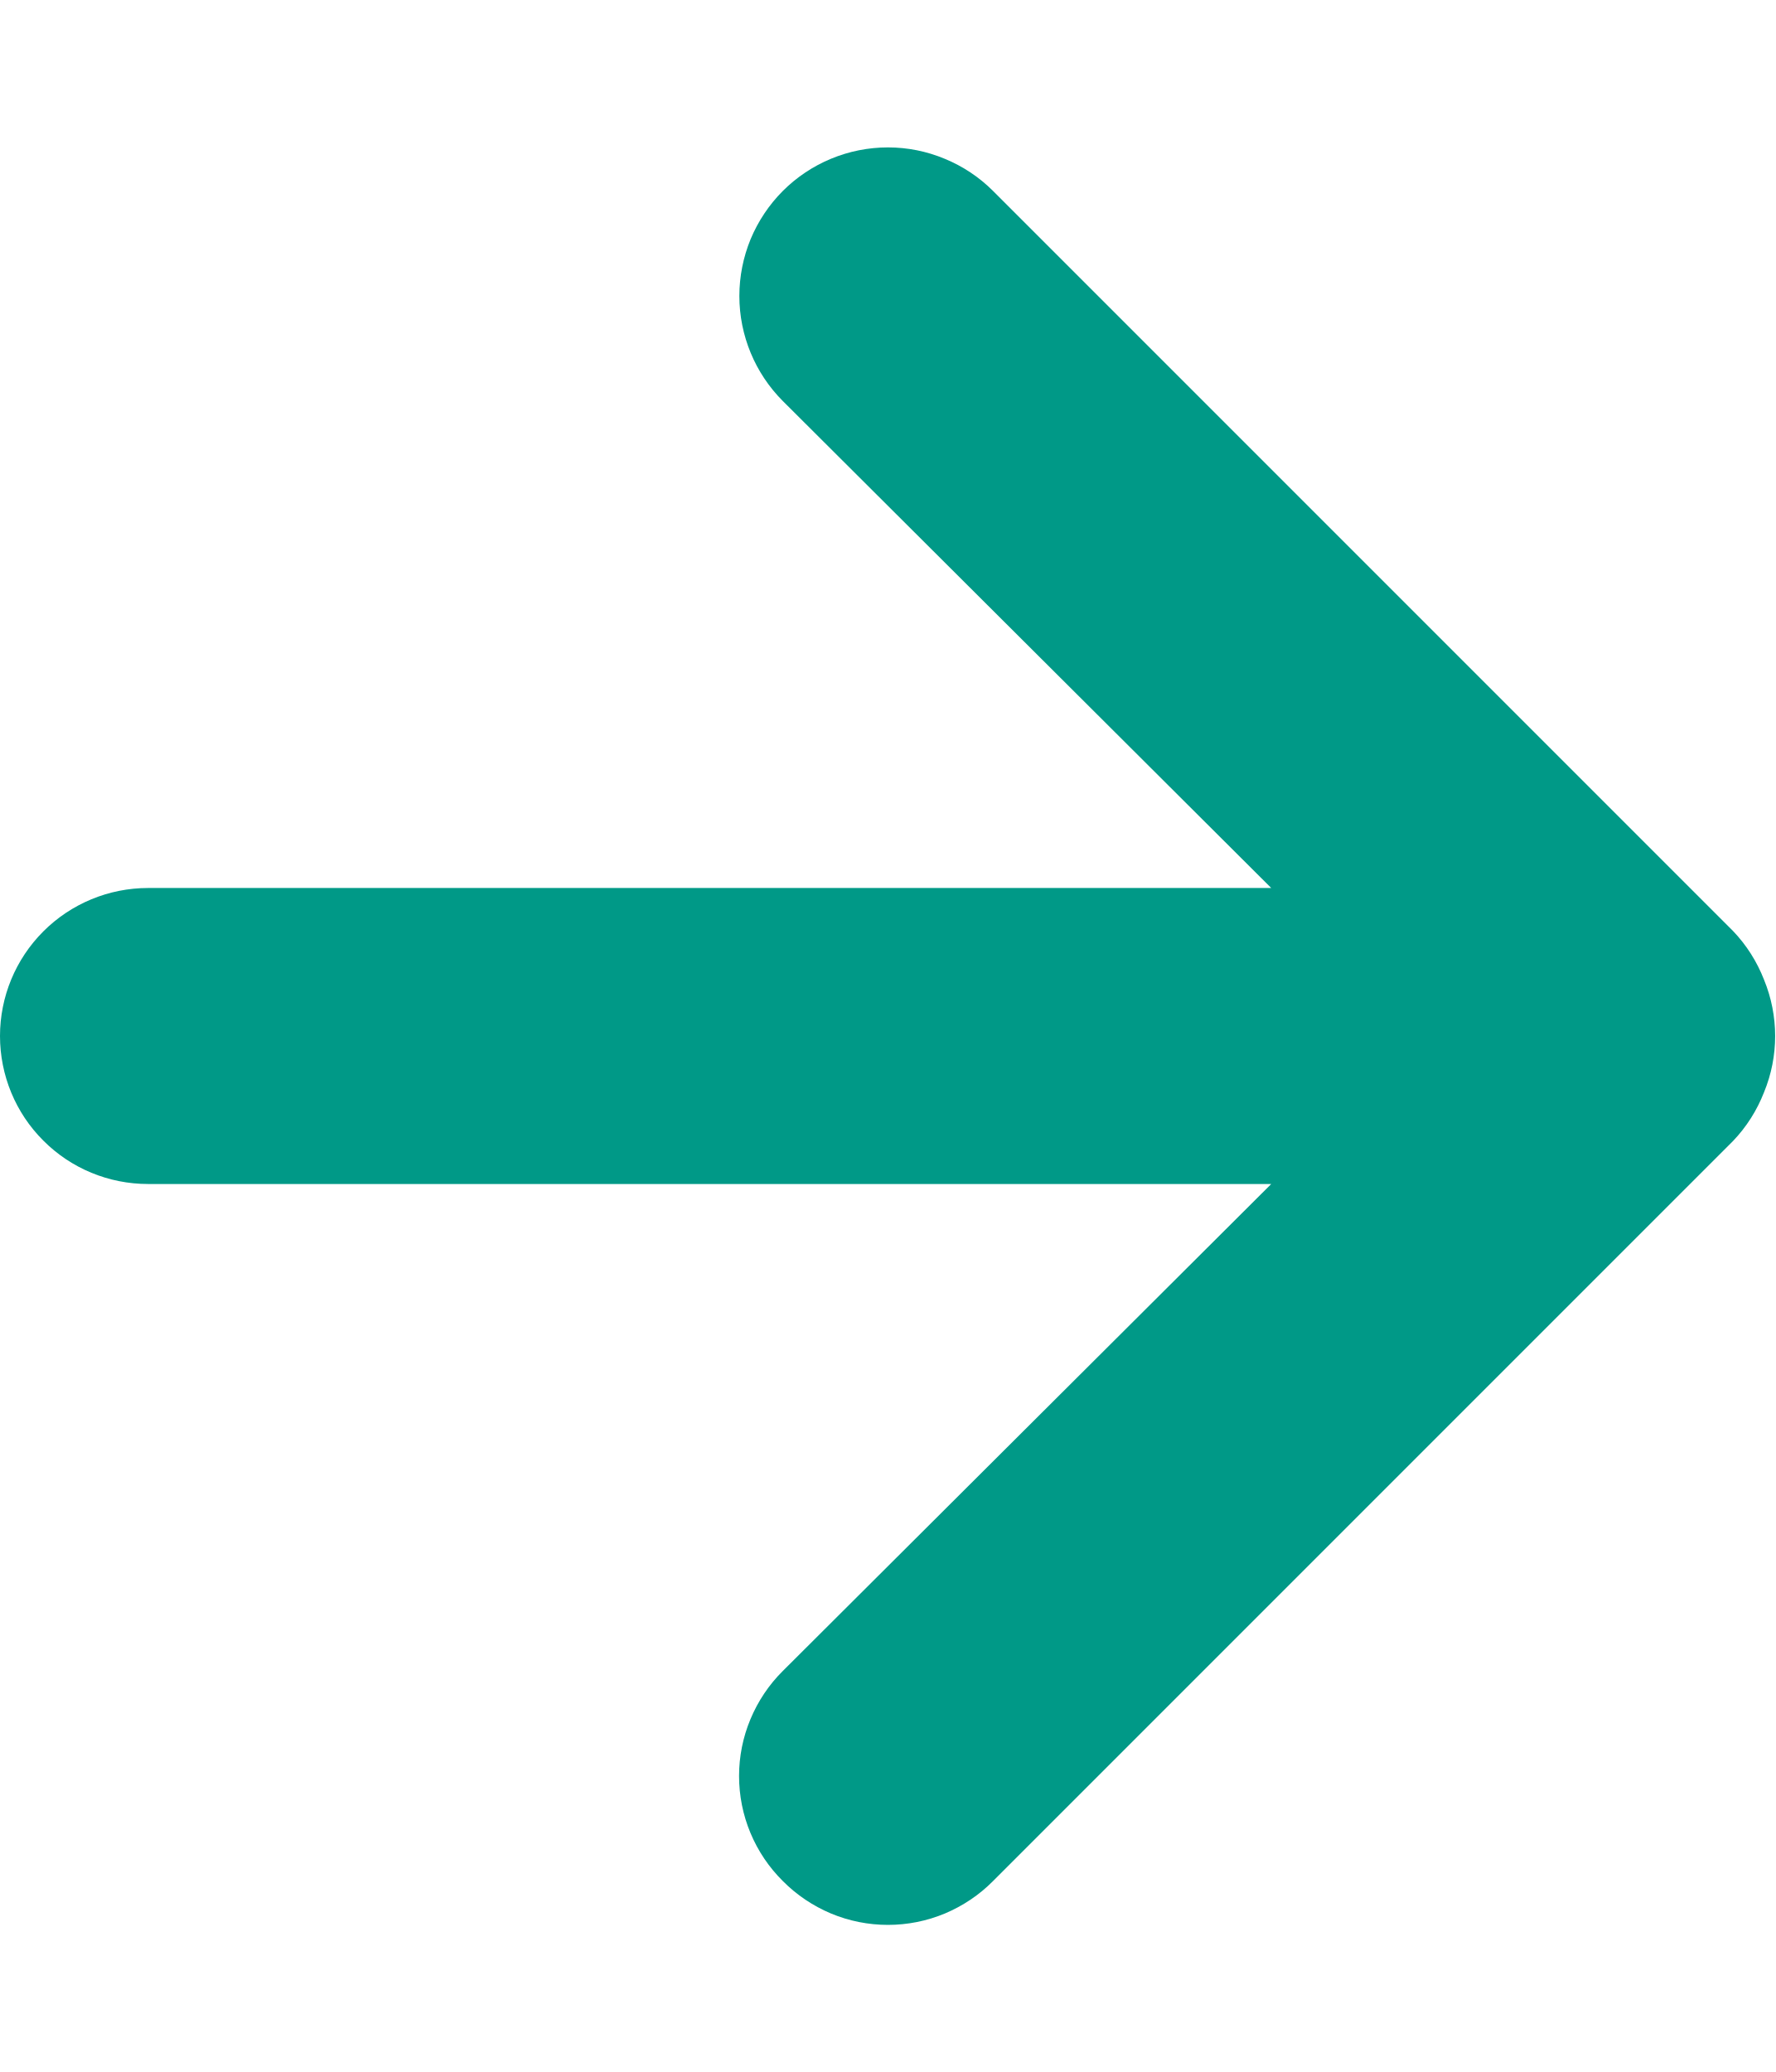
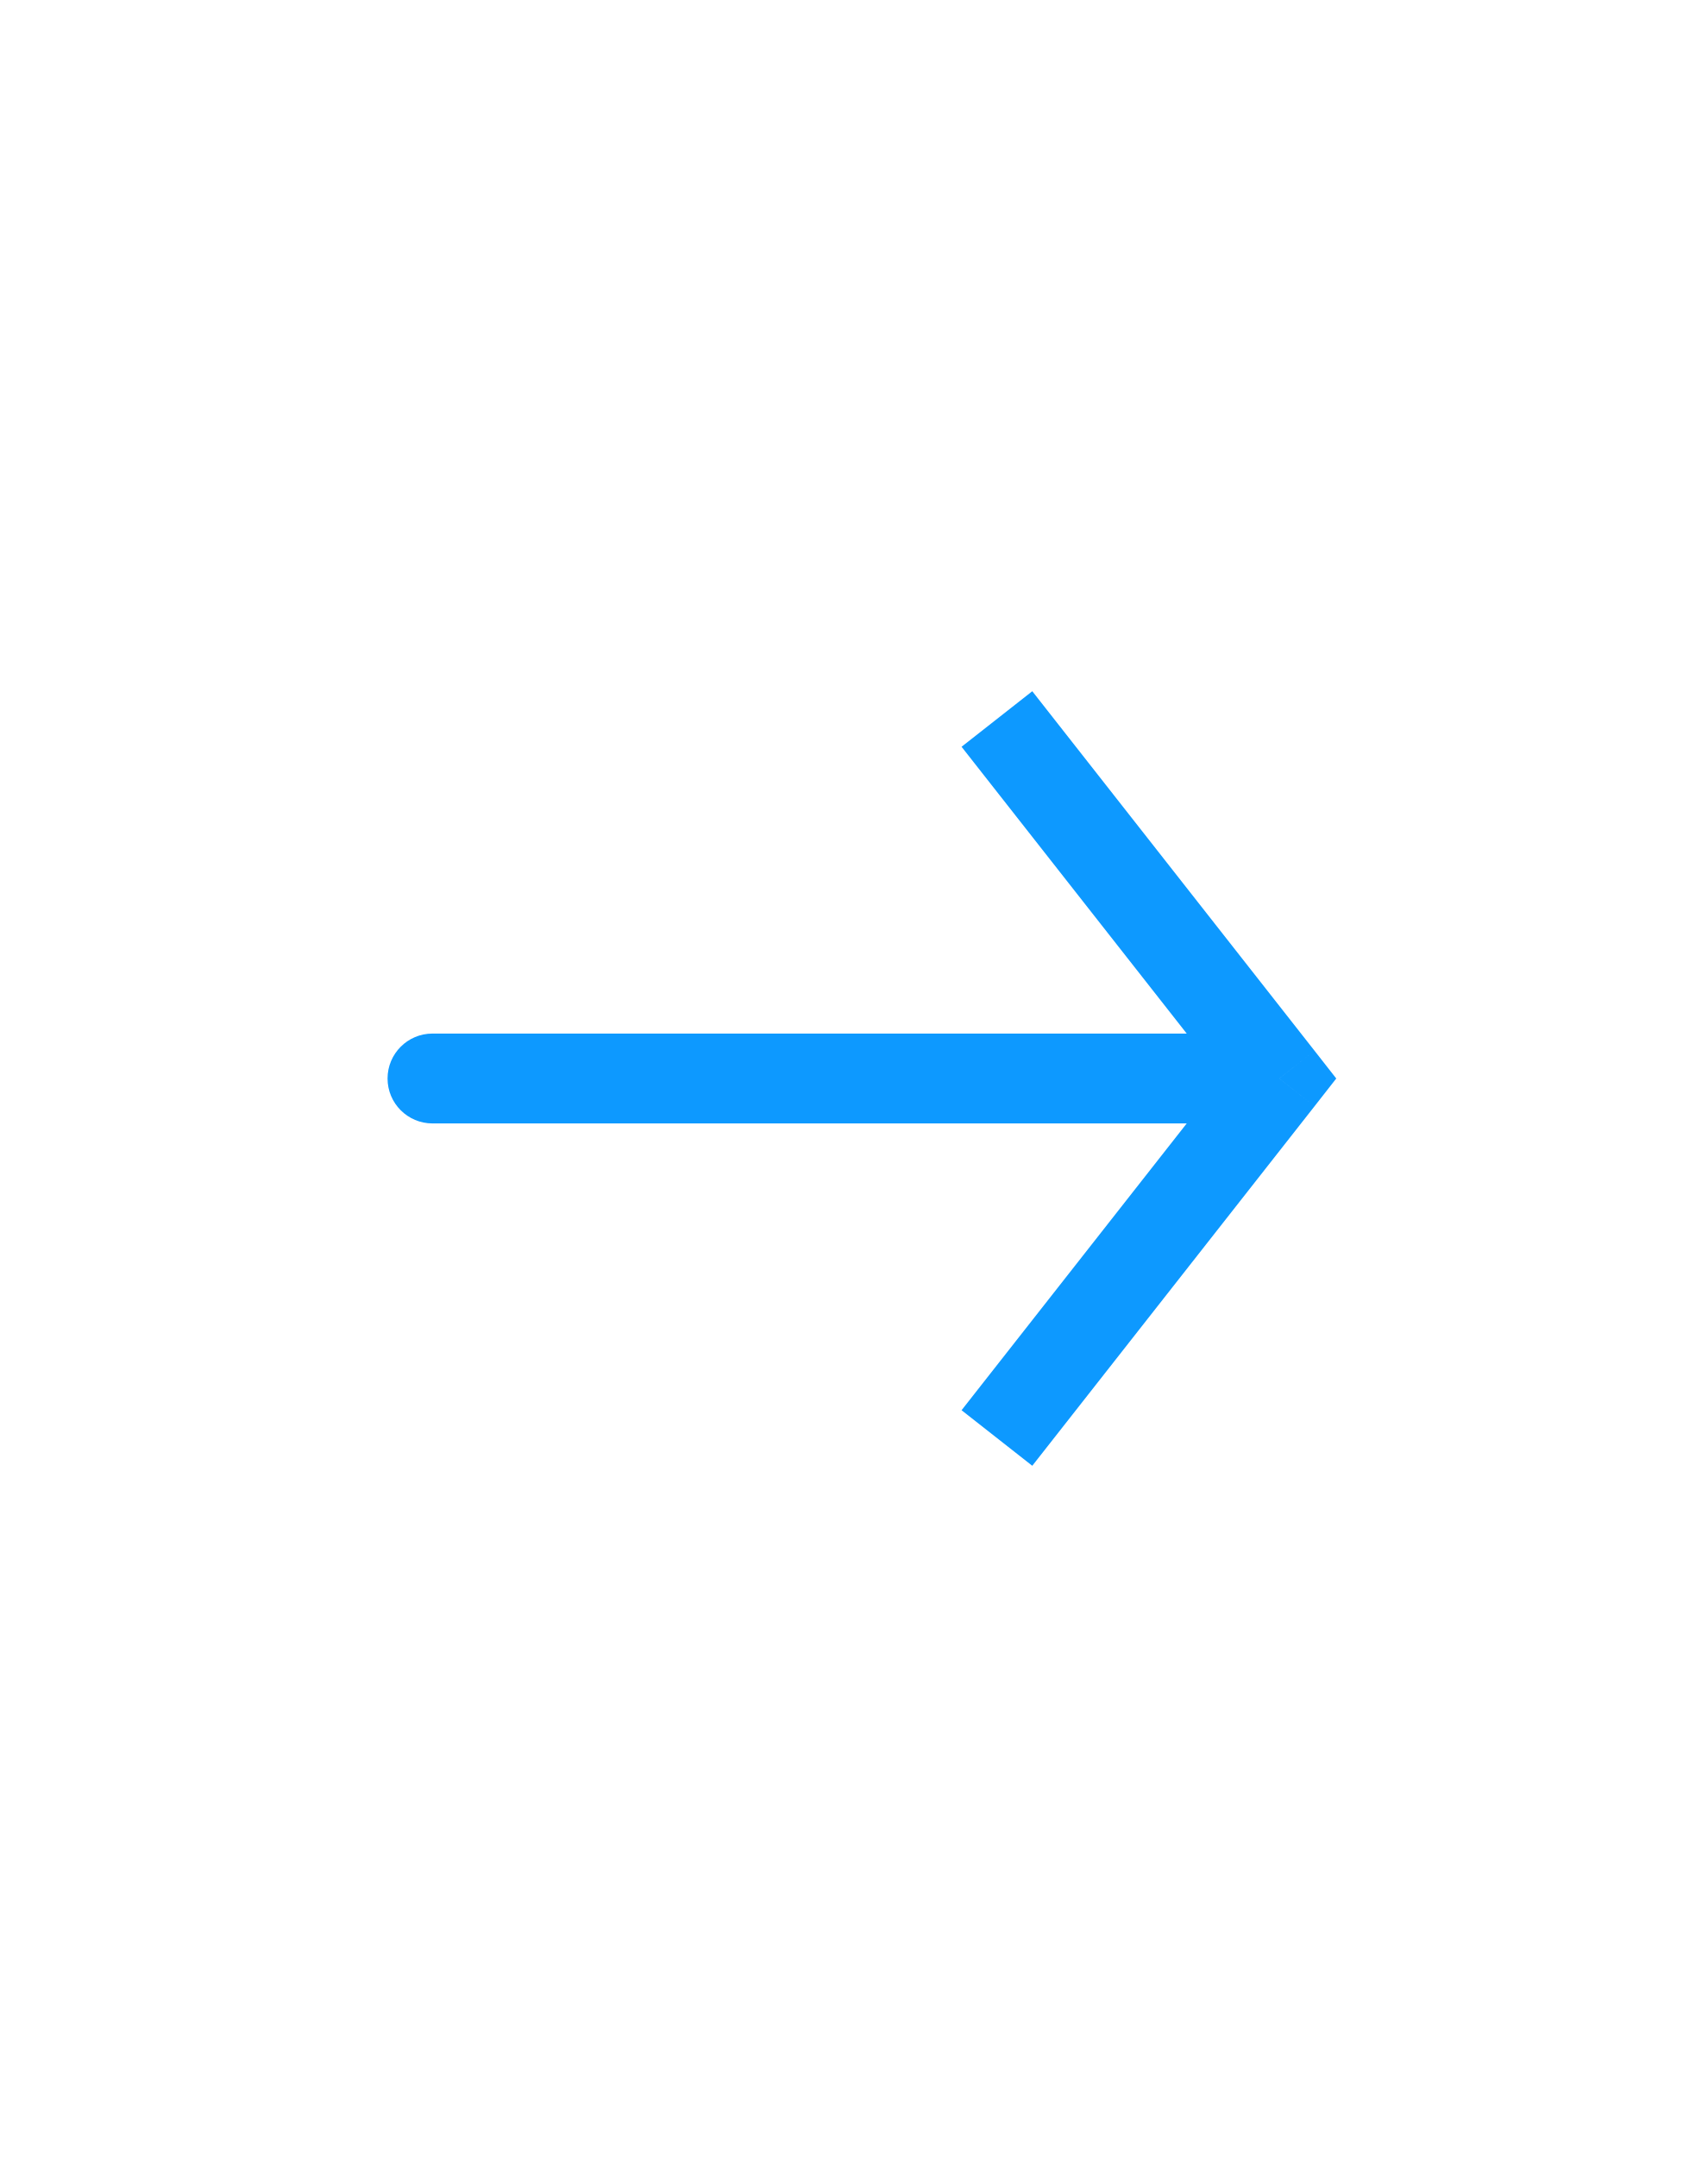
- <svg xmlns="http://www.w3.org/2000/svg" width="12" height="14" viewBox="0 0 12 14" fill="none">
-   <path d="M11.92 6.62C11.872 6.497 11.801 6.385 11.71 6.29L6.71 1.29C6.617 1.197 6.506 1.123 6.384 1.073C6.262 1.022 6.132 0.996 6 0.996C5.734 0.996 5.478 1.102 5.29 1.29C5.197 1.383 5.123 1.494 5.072 1.616C5.022 1.738 4.996 1.868 4.996 2C4.996 2.266 5.102 2.522 5.29 2.71L8.59 6H1C0.735 6 0.48 6.106 0.293 6.293C0.105 6.481 0 6.735 0 7C0 7.265 0.105 7.52 0.293 7.707C0.48 7.895 0.735 8 1 8H8.59L5.29 11.29C5.196 11.383 5.122 11.494 5.071 11.616C5.02 11.738 4.994 11.868 4.994 12C4.994 12.132 5.02 12.263 5.071 12.385C5.122 12.507 5.196 12.617 5.29 12.71C5.383 12.804 5.494 12.878 5.615 12.929C5.737 12.98 5.868 13.006 6 13.006C6.132 13.006 6.263 12.98 6.385 12.929C6.506 12.878 6.617 12.804 6.71 12.71L11.71 7.71C11.801 7.615 11.872 7.503 11.92 7.38C12.02 7.137 12.02 6.864 11.92 6.62Z" fill="#009987" />
+ <svg xmlns="http://www.w3.org/2000/svg" width="19" height="24" viewBox="0 0 19 24" fill="none">
+   <path d="M14.236 12L14.629 11.691L14.871 12L14.629 12.309L14.236 12ZM4.813 12.5C4.537 12.5 4.313 12.276 4.313 12C4.313 11.724 4.537 11.5 4.813 11.5V12.5ZM11.488 7.691L14.629 11.691L13.842 12.309L10.701 8.309L11.488 7.691ZM14.629 12.309L11.488 16.309L10.701 15.691L13.842 11.691L14.629 12.309ZM14.236 12.5H4.813V11.5H14.236V12.5Z" fill="#0D99FF" />
</svg>
